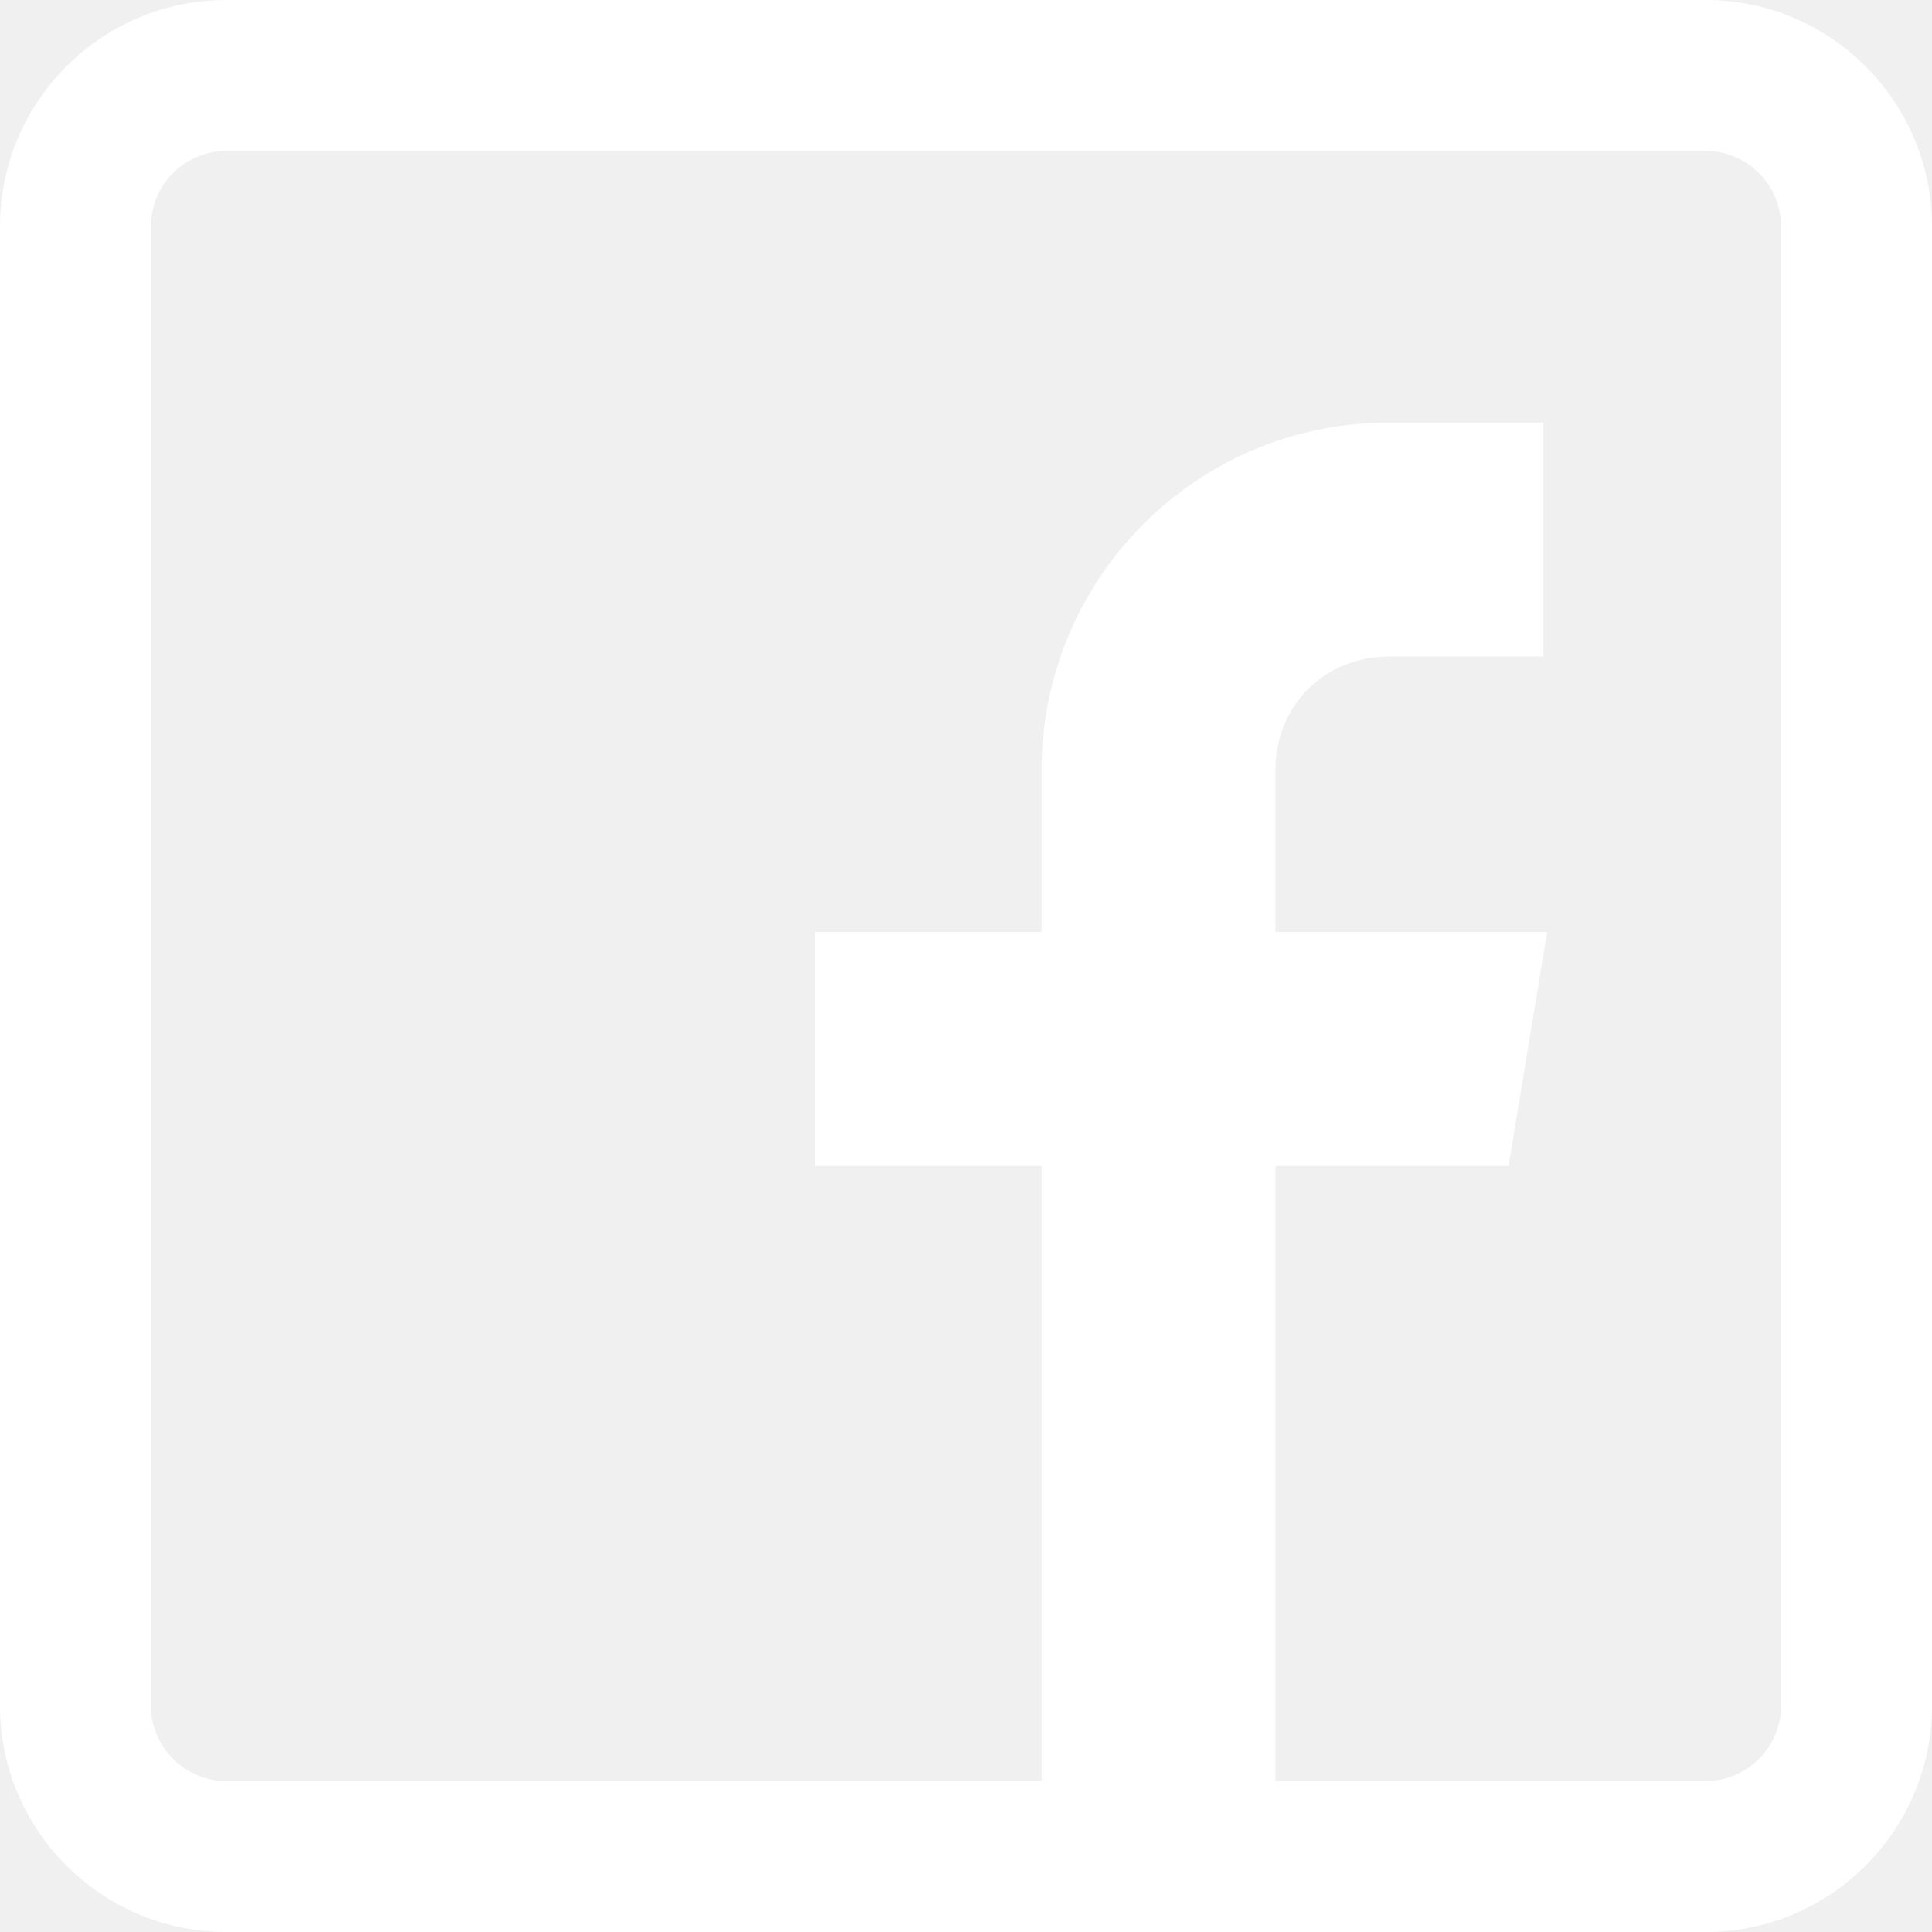
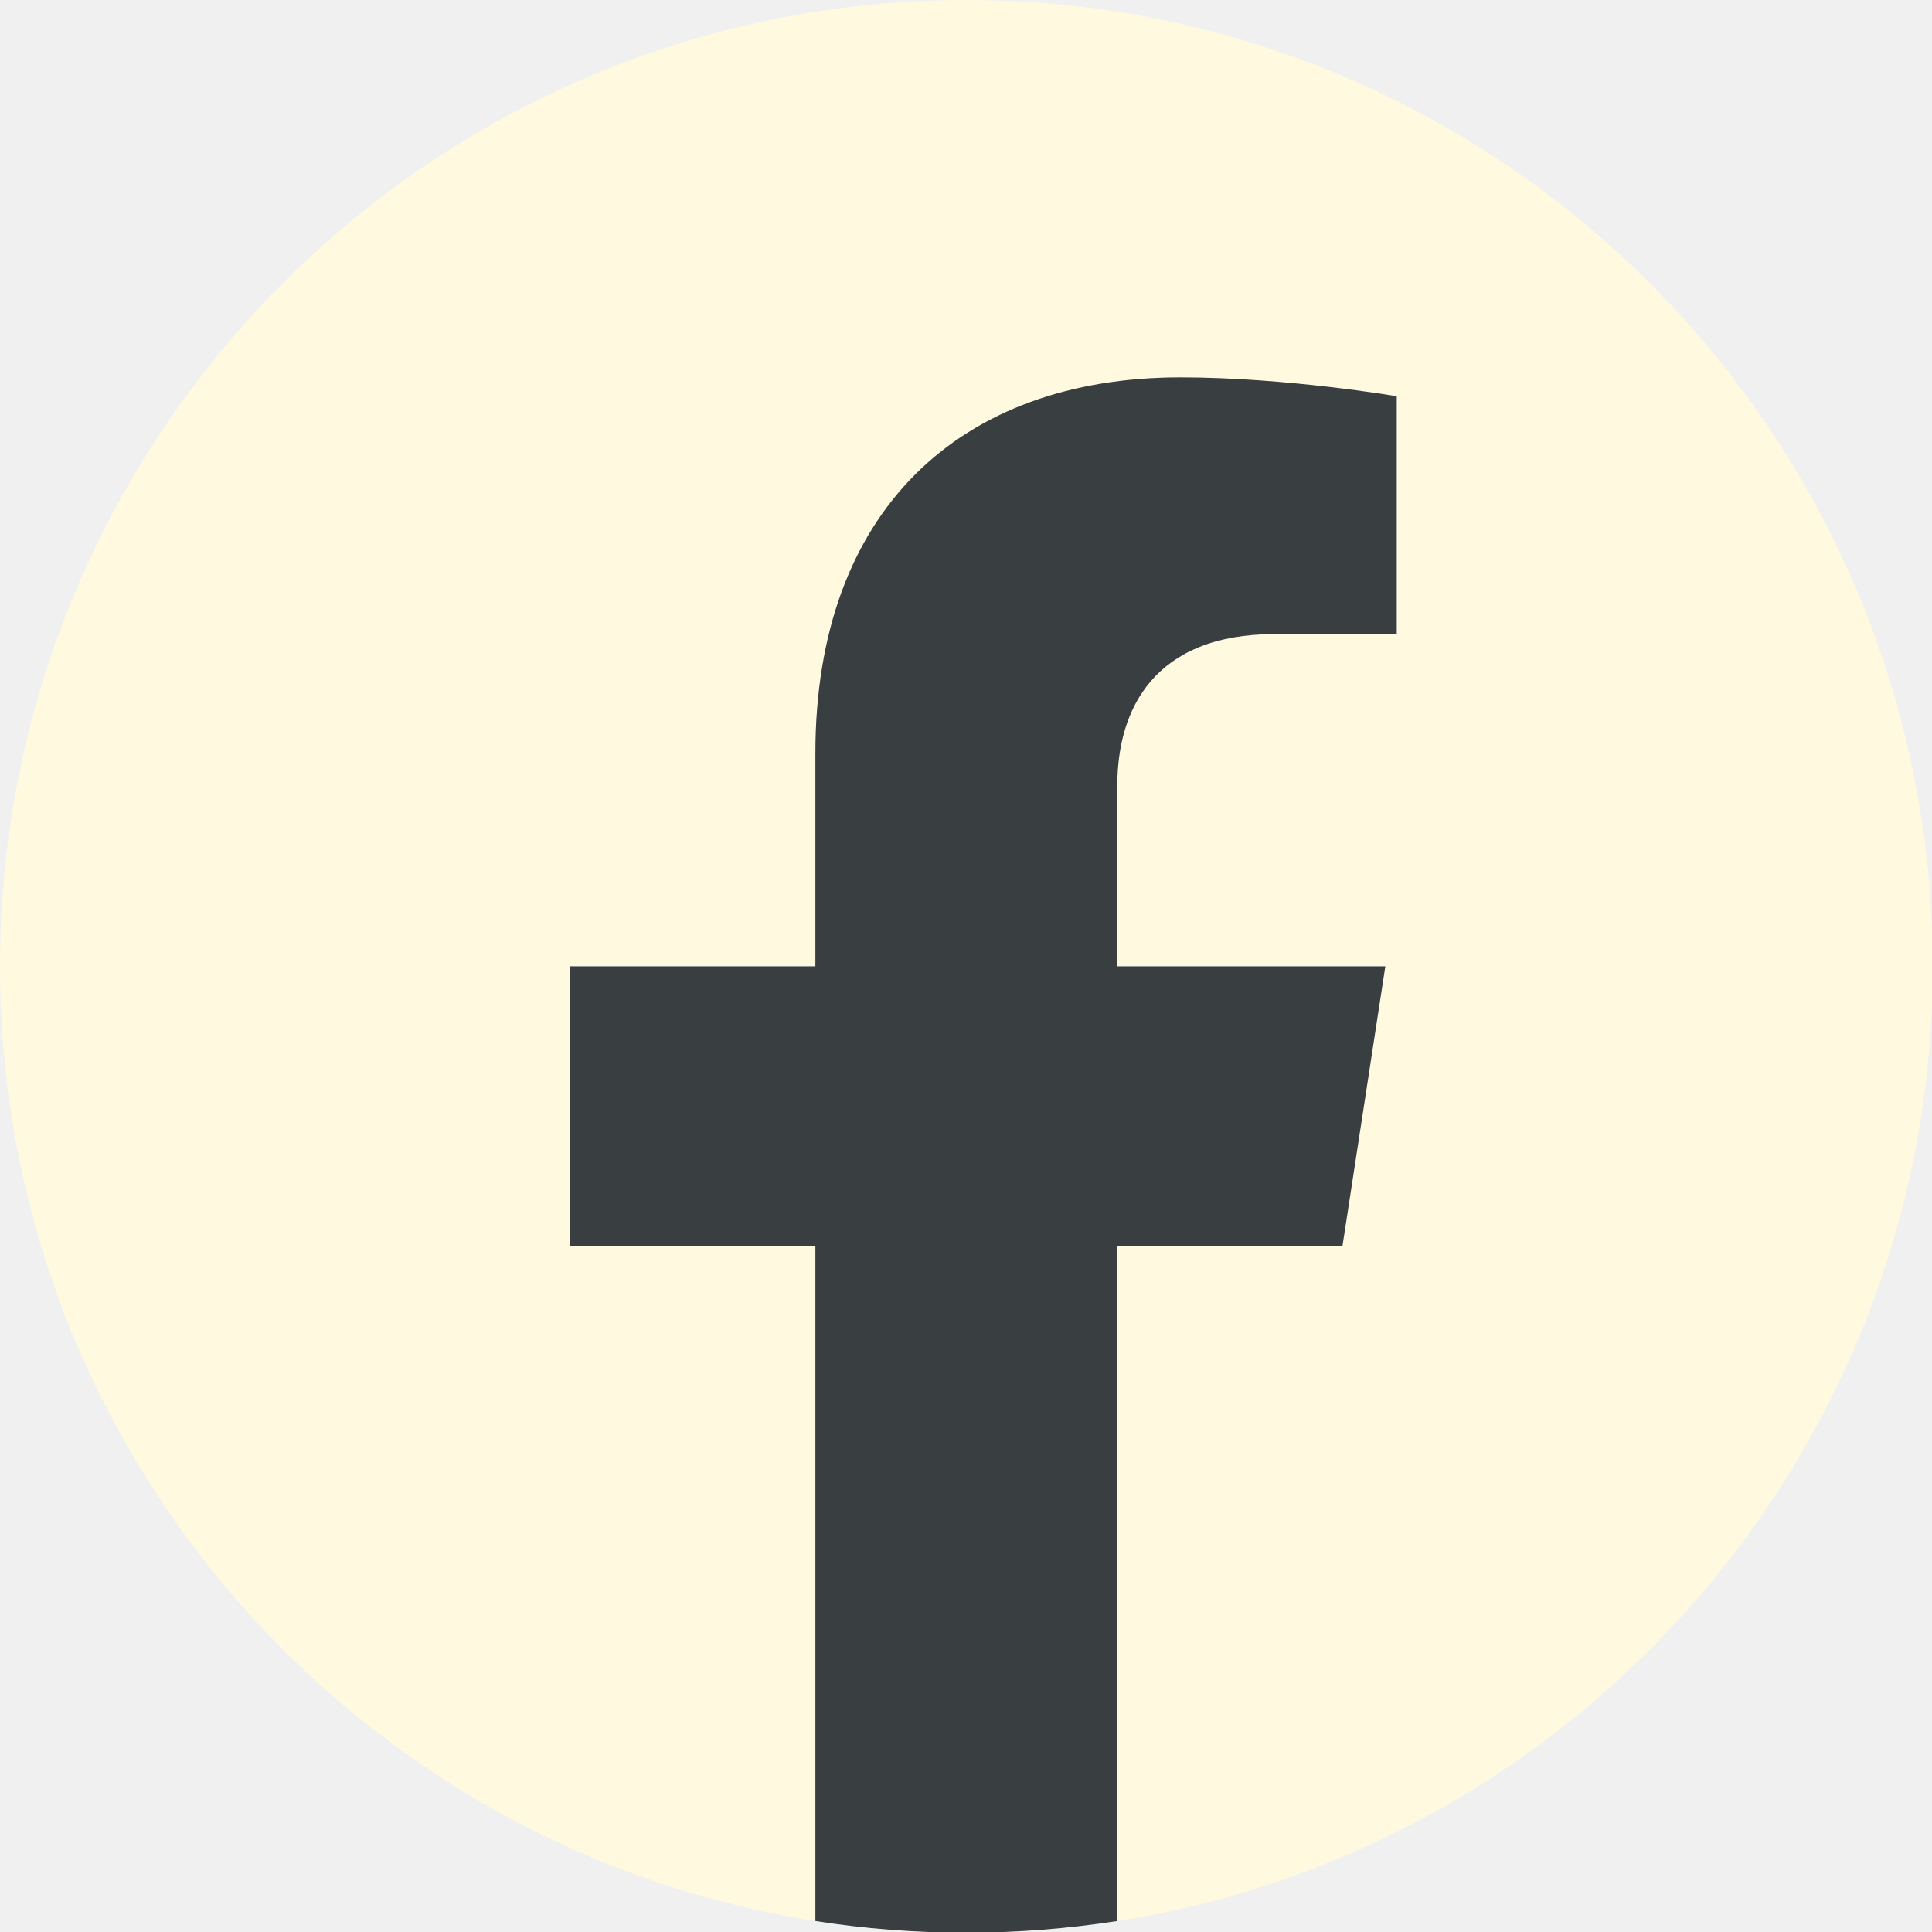
- <svg xmlns="http://www.w3.org/2000/svg" viewBox="0 0 512 512">
-   <path fill="#fff" d="M452 0H60C26.916 0 0 26.916 0 60v392c0 33.084 26.916 60 60 60h392c33.084 0 60-26.916 60-60V60c0-33.084-26.916-60-60-60zm20 452c0 11.028-8.972 20-20 20H338V309h61.79L410 247h-72v-43c0-16.975 13.025-30 30-30h41v-62h-41c-50.923 0-91.978 41.25-91.978 92.174V247H216v62h60.022v163H60c-11.028 0-20-8.972-20-20V60c0-11.028 8.972-20 20-20h392c11.028 0 20 8.972 20 20v392z" />
+ <svg xmlns="http://www.w3.org/2000/svg" clip-rule="evenodd" fill-rule="evenodd" viewBox="150 70 260 260">
+   <path d="m410.096 200.048c0-71.818-58.23-130.048-130.048-130.048s-130.048 58.23-130.048 130.048c0 64.905 47.55 118.709 109.73 128.476v-90.875h-33.029v-37.601h33.029v-28.658c0-32.59 19.422-50.604 49.122-50.604 14.228 0 29.115 2.542 29.115 2.542v32.005h-16.405c-16.148 0-21.196 10.022-21.196 20.318v24.396h36.064l-5.761 37.601h-30.304v90.875c62.18-9.749 109.73-63.553 109.73-128.476z" fill="#fff9e0" />
+   <path d="m330.67 237.648 5.761-37.601h-36.064v-24.396c0-10.278 5.029-20.318 21.196-20.318h16.405v-32.005s-14.886-2.542-29.115-2.542c-29.7 0-49.122 17.996-49.122 50.604v28.658h-33.029v37.601h33.029v90.875c6.62 1.041 13.405 1.572 20.318 1.572s13.698-.549 20.318-1.572v-90.875h30.304z" fill="#393e41" />
</svg>
